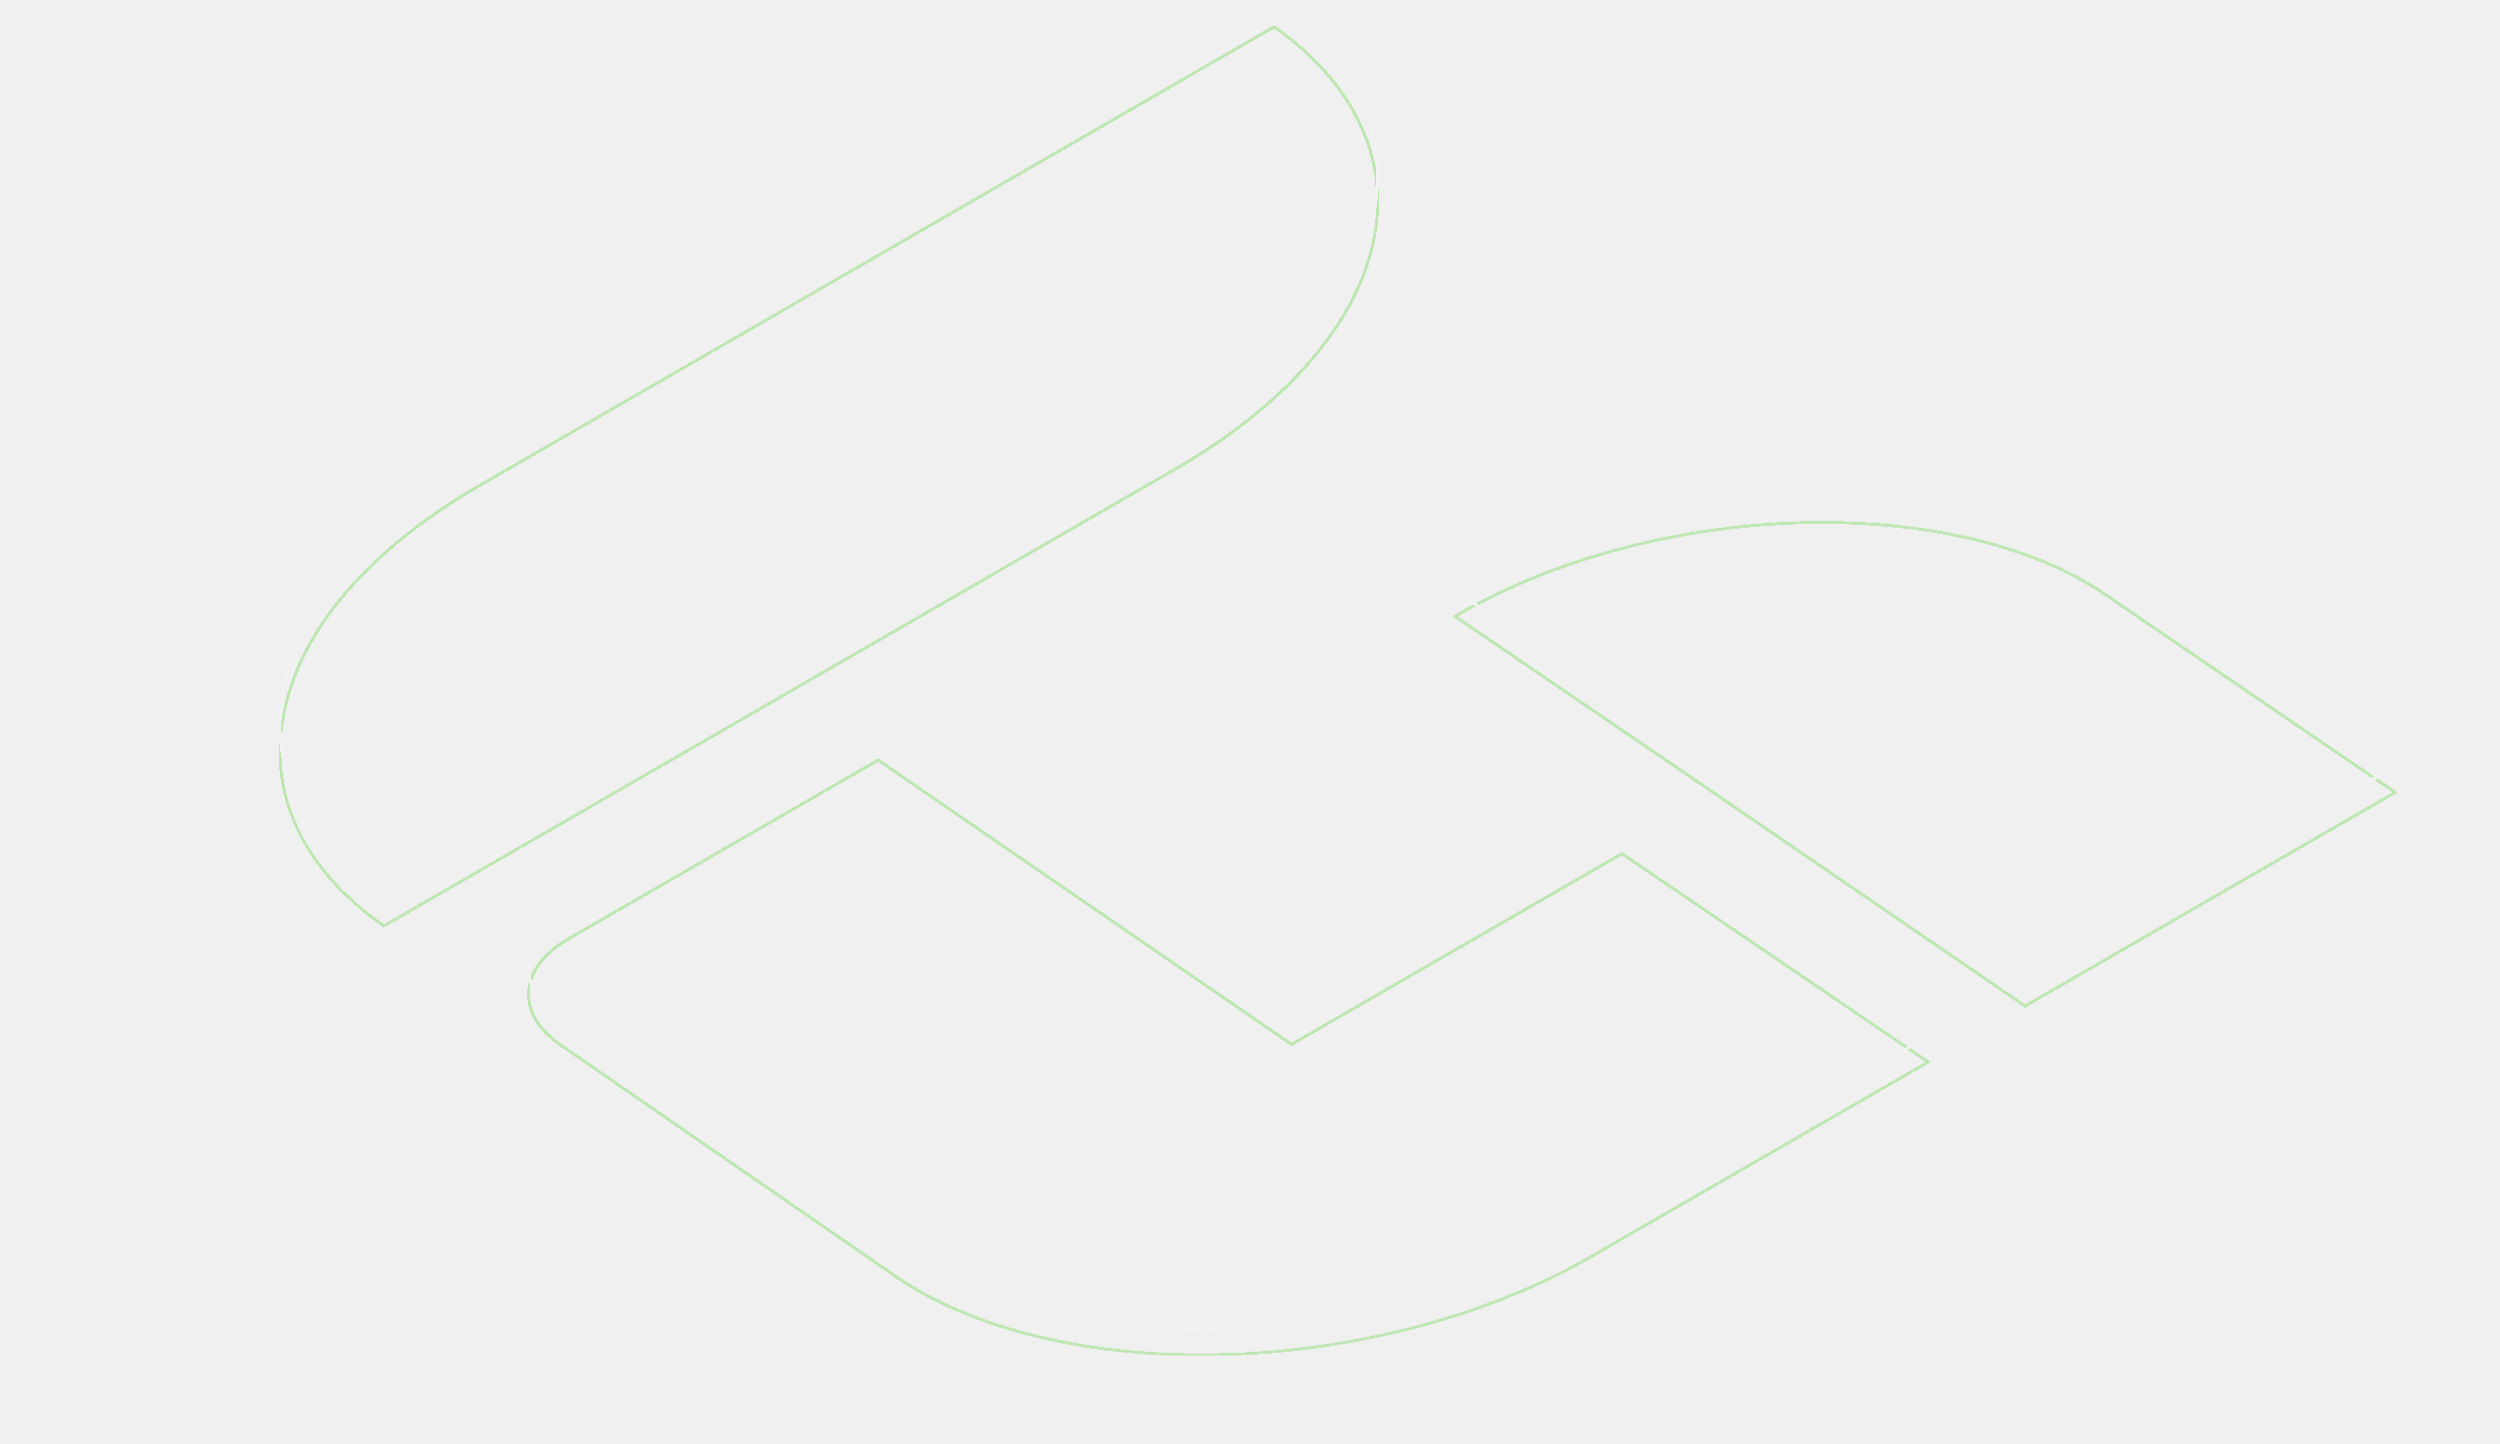
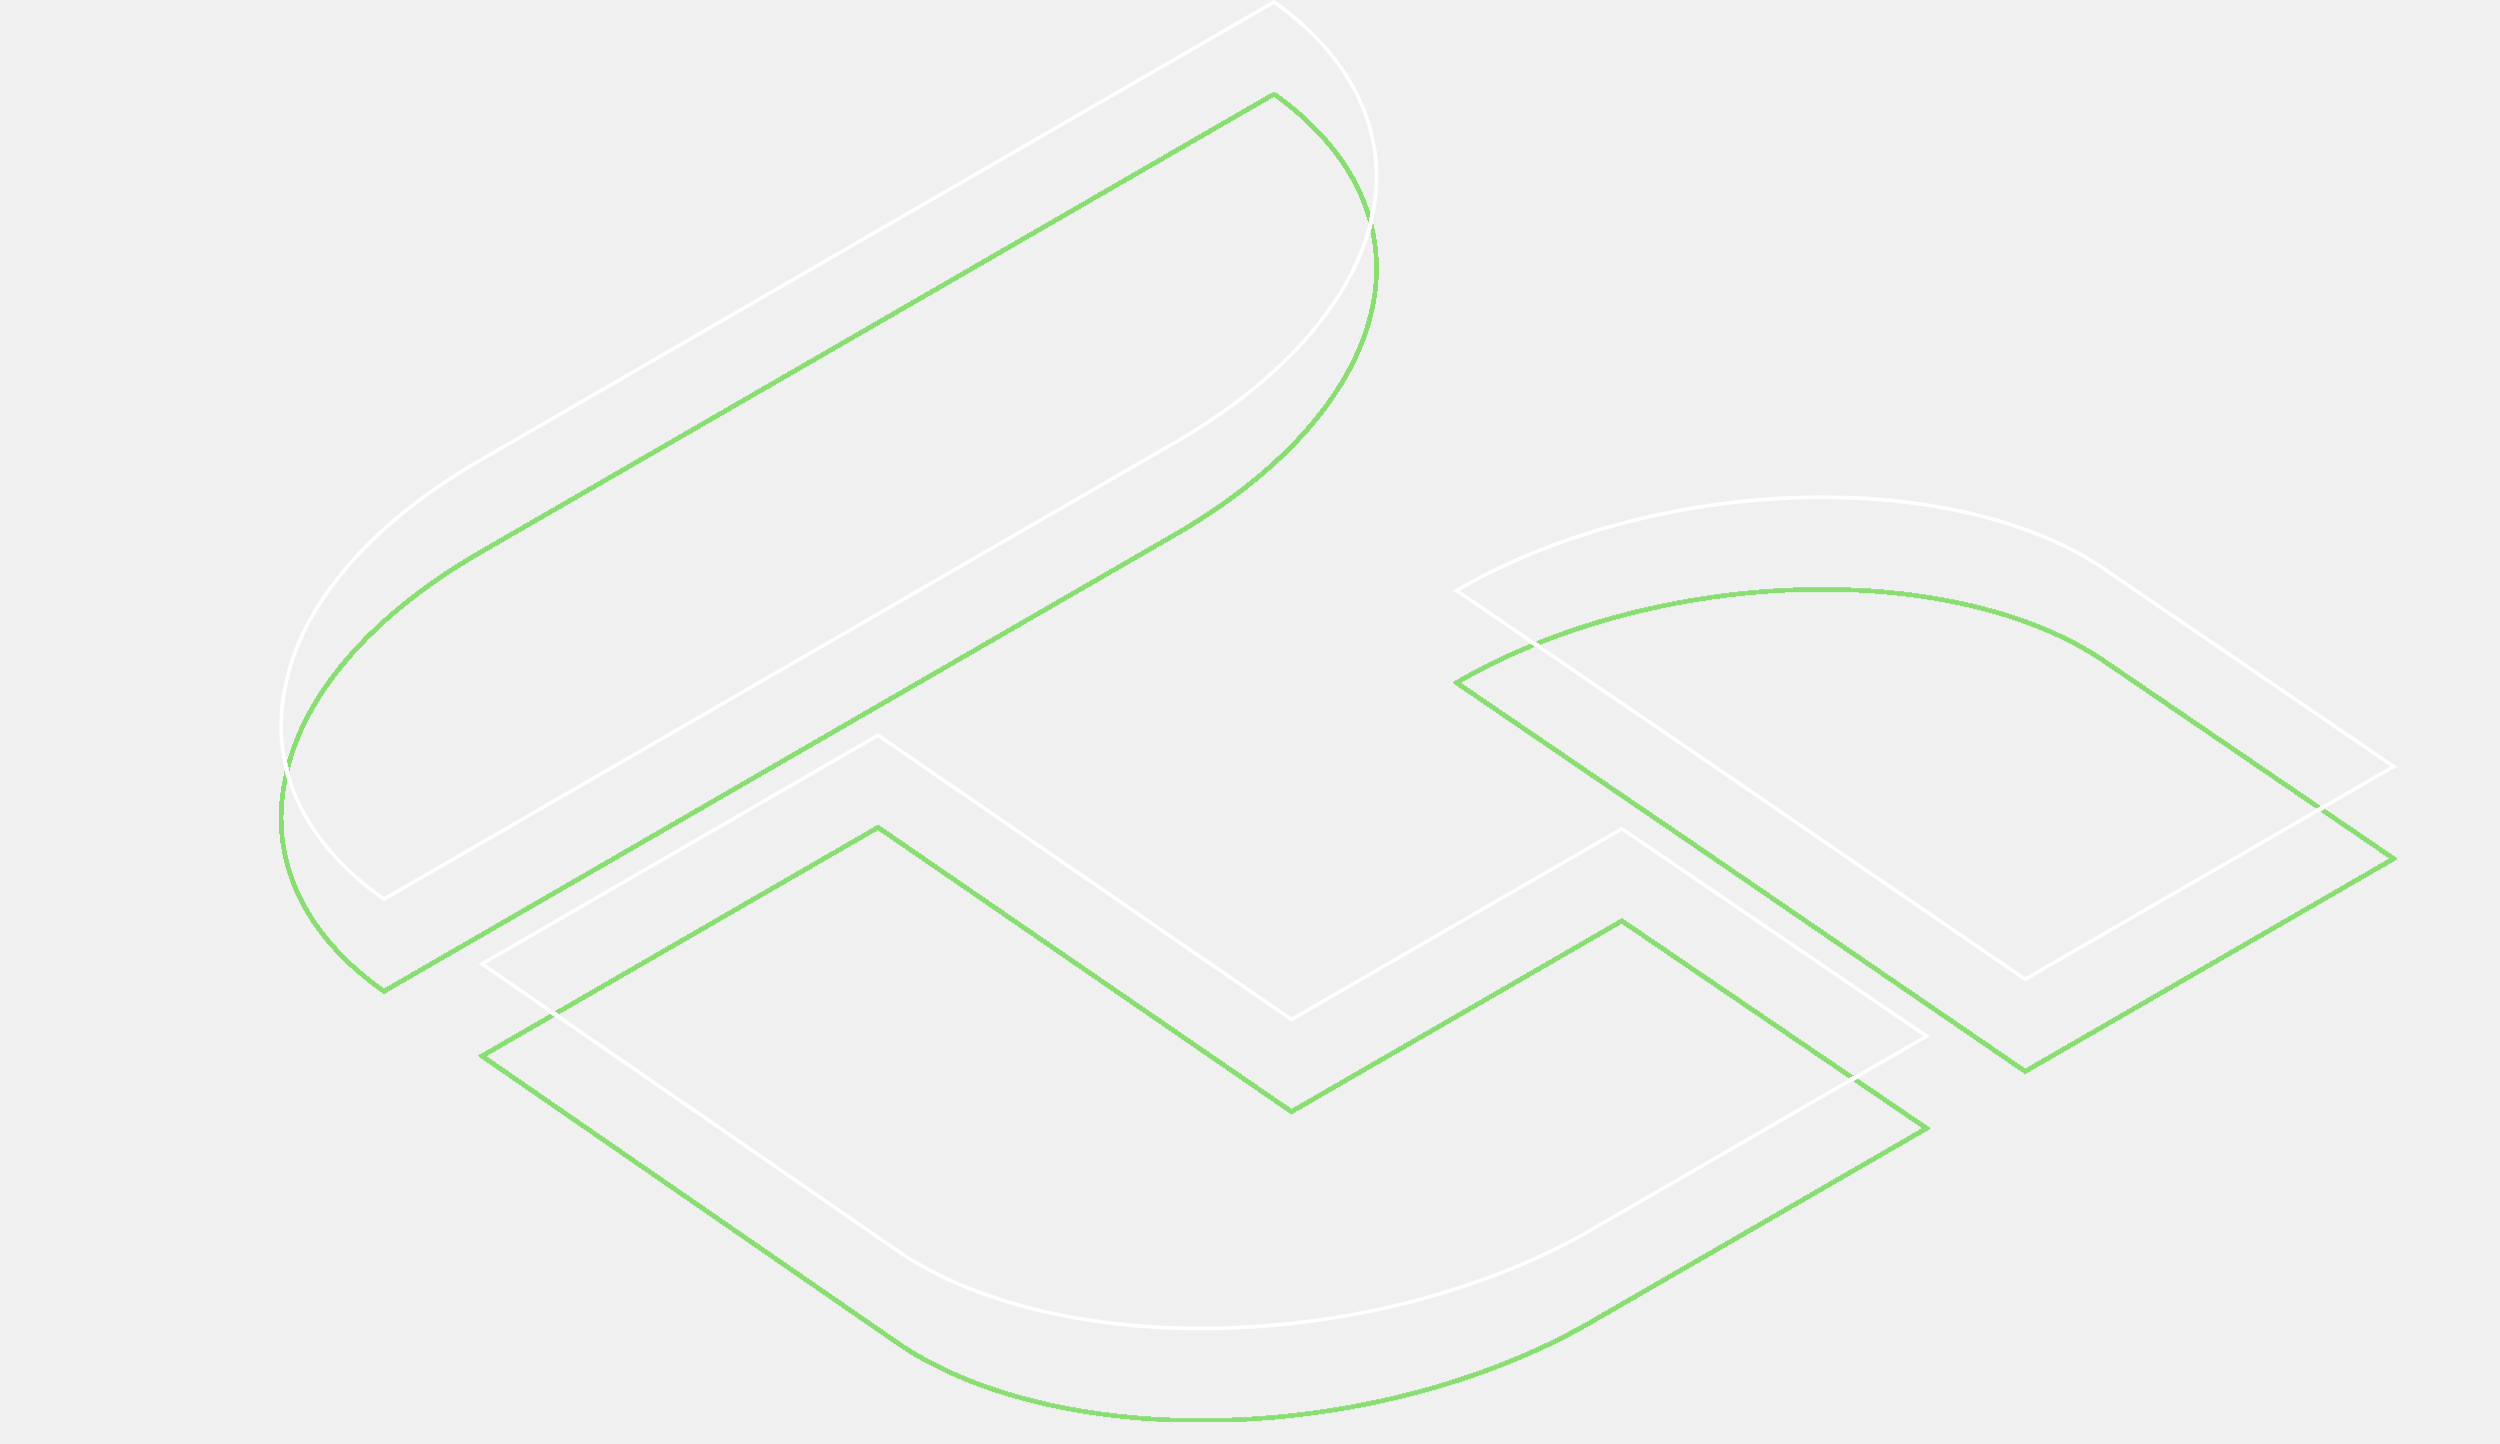
<svg xmlns="http://www.w3.org/2000/svg" width="1356" height="783" viewBox="0 0 1356 783" fill="none">
  <g filter="url(#filter0_d_222_10)">
-     <path d="M308.236 495.288L476.29 398.271L700.095 552.169L700.524 552.465L879.734 449.007L1045.82 562.046L866.479 665.578C839.013 681.86 806.855 695.181 772.088 704.678C737.321 714.176 700.723 719.636 664.665 720.711C628.608 721.786 593.897 718.451 562.774 710.926C532.138 703.519 505.647 692.213 484.954 677.724L483.973 677.031L483.967 677.027L303.808 552.609C279.356 535.722 281.276 510.852 308.236 495.288ZM789.202 320.302C814.708 305.315 844.494 293.059 876.658 284.319C908.987 275.533 942.998 270.494 976.496 269.521C1009.99 268.549 1042.24 271.665 1071.15 278.665C1100.06 285.664 1125 296.393 1144.37 310.158L1144.38 310.164L1299.17 415.784L1098.43 531.671L921.517 410.529L921.516 410.529L789.202 320.302ZM691.11 0.526C734.951 31.507 754.173 72.958 744.997 116.865C735.791 160.916 698.66 204.273 640.828 238.474L208.224 488.217C164.312 457.594 144.986 416.441 154.055 372.826L154.276 371.791L154.277 371.788C162.924 328.063 199.66 284.96 257.143 251.068L258.505 250.269L691.11 0.526Z" stroke="white" stroke-opacity="0.2" />
+     <path d="M476.251 398.793L699.626 552.396L700.485 552.987L879.698 449.527L1044.98 562.026L866.04 665.331C838.624 681.584 806.525 694.88 771.826 704.359C737.126 713.838 700.606 719.286 664.633 720.358C628.662 721.431 594.042 718.103 563.01 710.6C532.464 703.215 506.055 691.943 485.427 677.498L484.449 676.809L484.443 676.804L484.438 676.8L261.445 522.801L476.251 398.793ZM790.029 320.32C815.4 305.467 844.986 293.317 876.919 284.639C909.18 275.872 943.113 270.845 976.527 269.875C1009.94 268.905 1042.09 272.013 1070.91 278.991C1099.73 285.968 1124.59 296.662 1143.89 310.381L1143.91 310.392L1298.34 415.764L1098.47 531.148L921.985 410.302L921.984 410.301L790.029 320.32ZM691.064 1.053C734.485 31.918 753.517 73.144 744.389 116.823C735.2 160.79 698.135 204.077 640.39 238.227L208.267 487.692C164.776 457.184 145.642 416.255 154.664 372.868L154.884 371.836L154.885 371.827C163.515 328.187 200.185 285.156 257.581 251.316L258.94 250.518L691.064 1.053Z" stroke="white" stroke-width="2" />
  </g>
  <defs>
-     <filter id="filter0_d_222_10" x="151.255" y="0" width="1148.75" height="735.262" filterUnits="userSpaceOnUse" color-interpolation-filters="sRGB">
+     <filter id="filter0_d_222_10" x="151.255" y="0" width="1148.75" height="771.262" filterUnits="userSpaceOnUse" color-interpolation-filters="sRGB">
      <feFlood flood-opacity="0" result="BackgroundImageFix" />
      <feColorMatrix in="SourceAlpha" type="matrix" values="0 0 0 0 0 0 0 0 0 0 0 0 0 0 0 0 0 0 127 0" result="hardAlpha" />
-       <feOffset dy="14" />
+       <feOffset dy="50" />
      <feComposite in2="hardAlpha" operator="out" />
-       <feColorMatrix type="matrix" values="0 0 0 0 0.537 0 0 0 0 0.871 0 0 0 0 0.443 0 0 0 0.5 0" />
+       <feColorMatrix type="matrix" values="0 0 0 0 0.537 0 0 0 0 0.871 0 0 0 0 0.443 0 0 0 1 0" />
      <feBlend mode="normal" in2="BackgroundImageFix" result="effect1_dropShadow_222_10" />
      <feBlend mode="normal" in="SourceGraphic" in2="effect1_dropShadow_222_10" result="shape" />
    </filter>
  </defs>
</svg>
